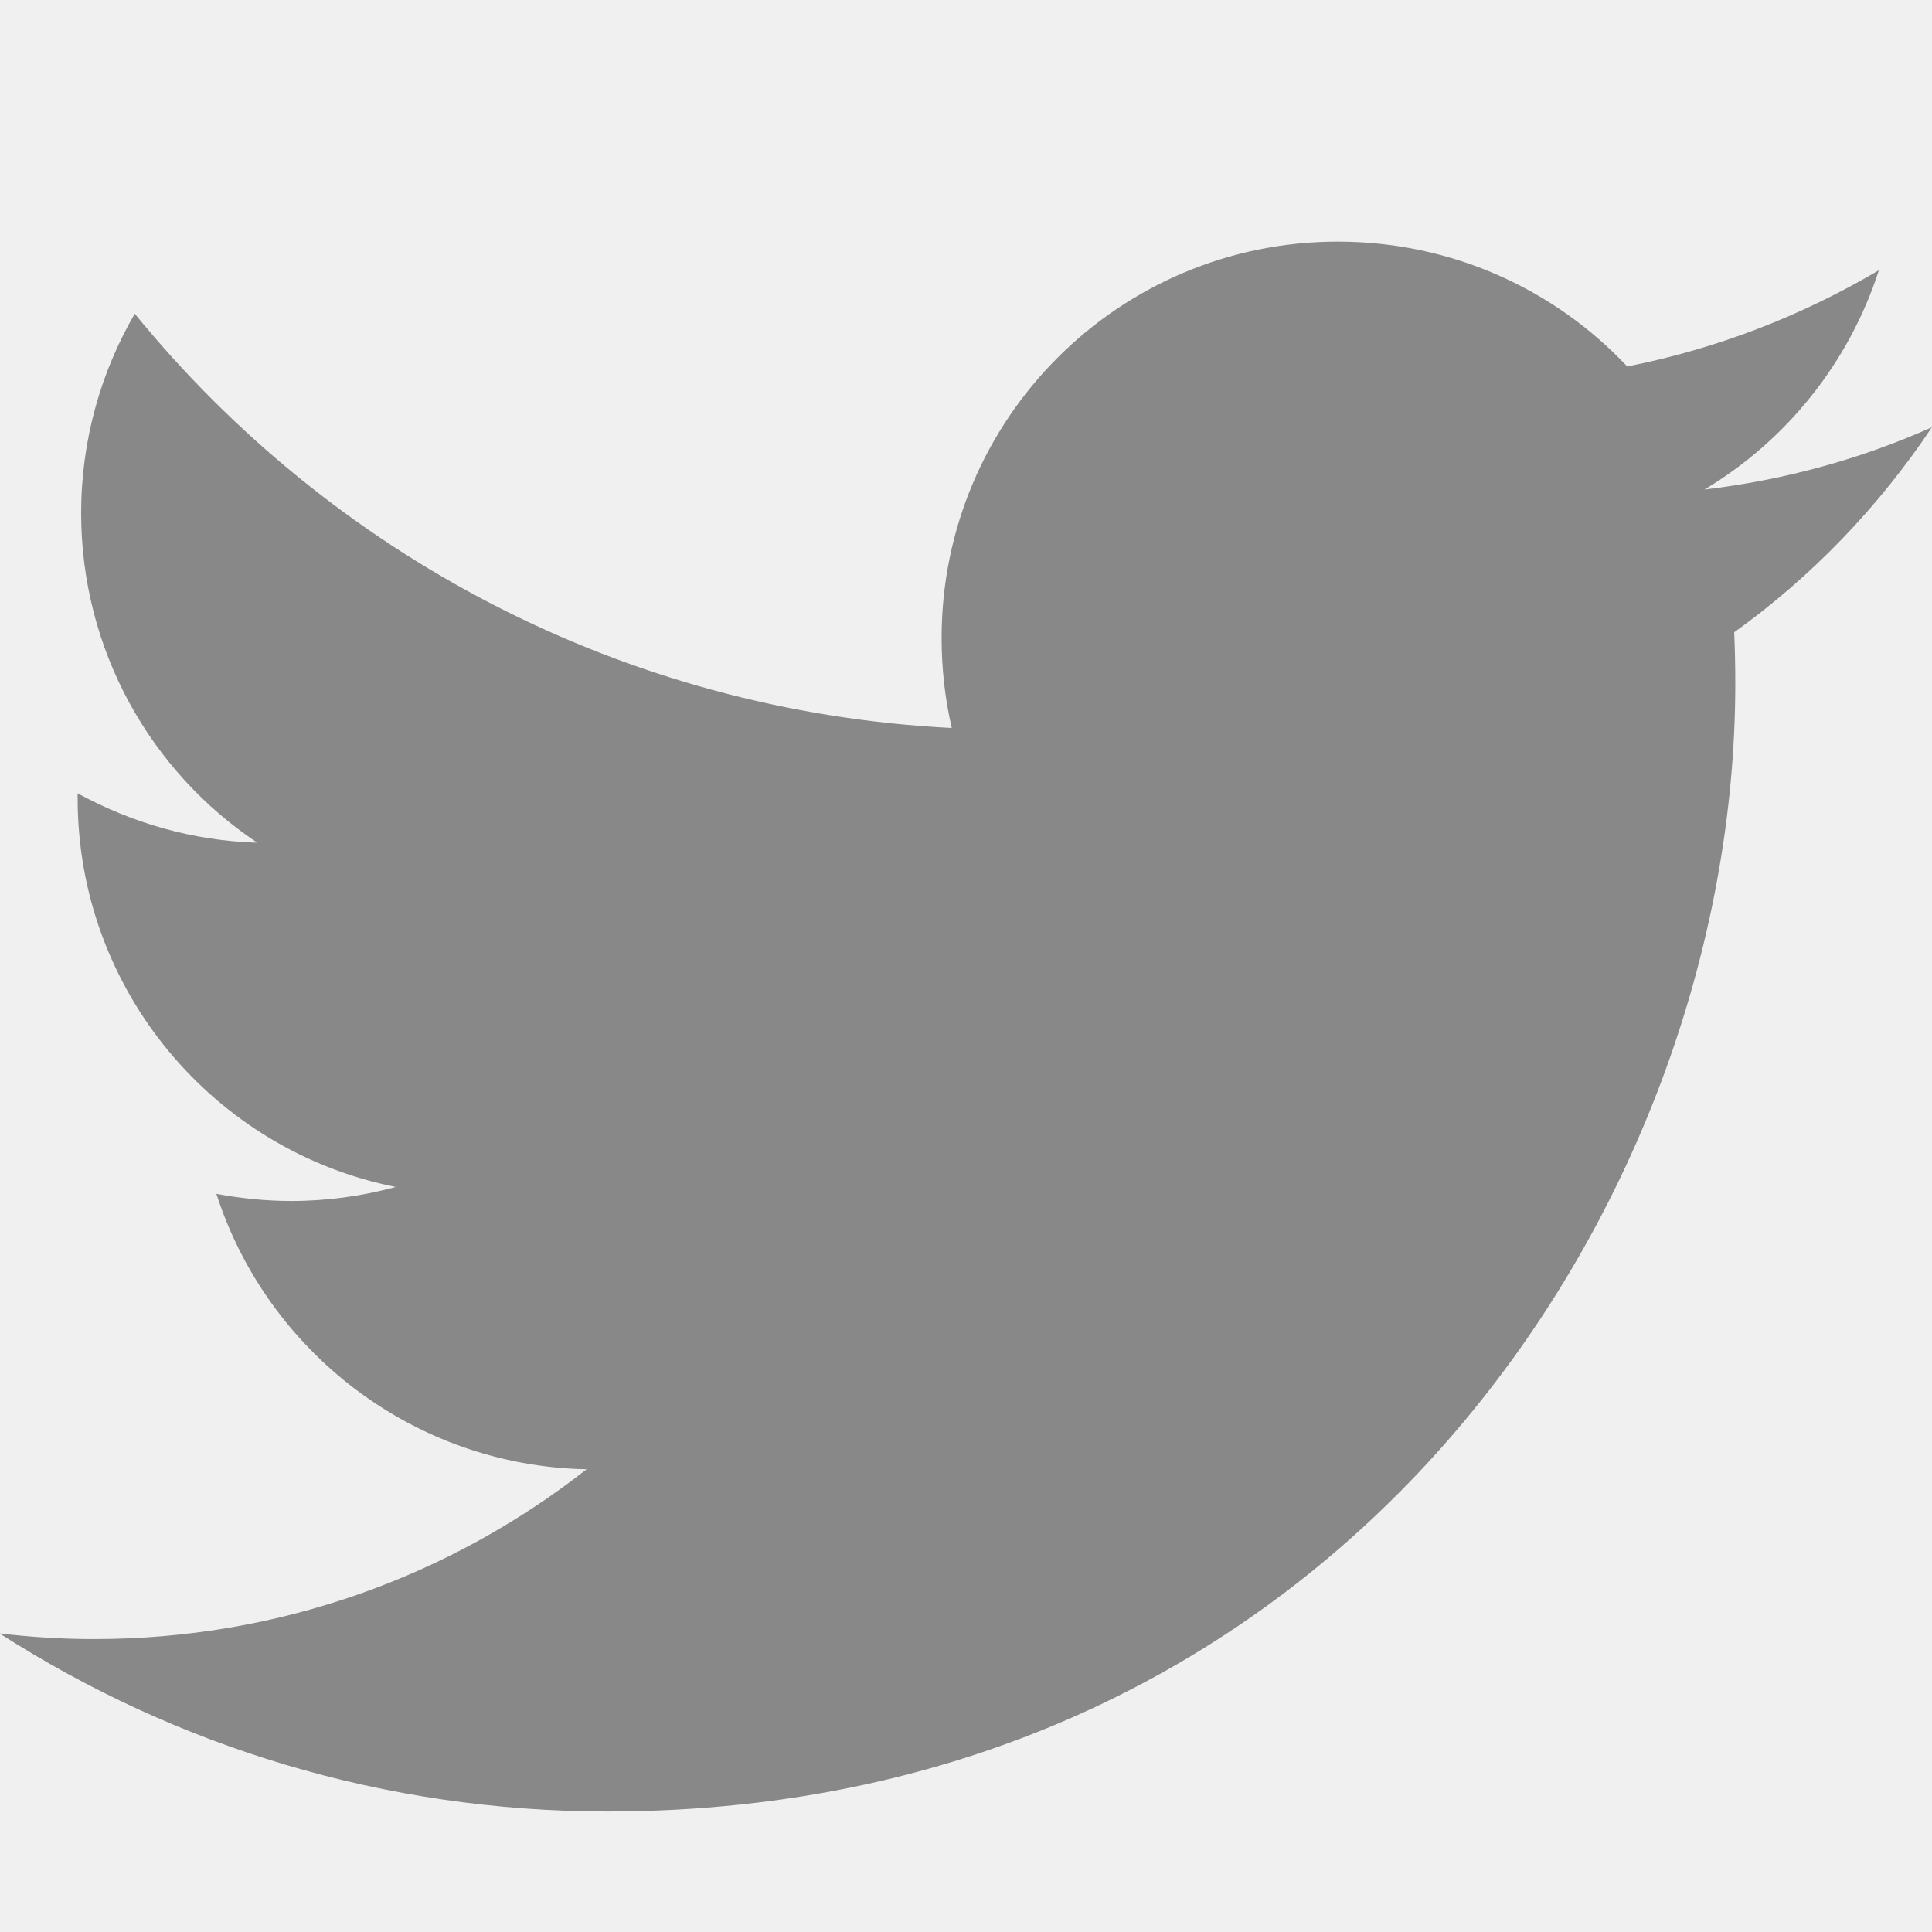
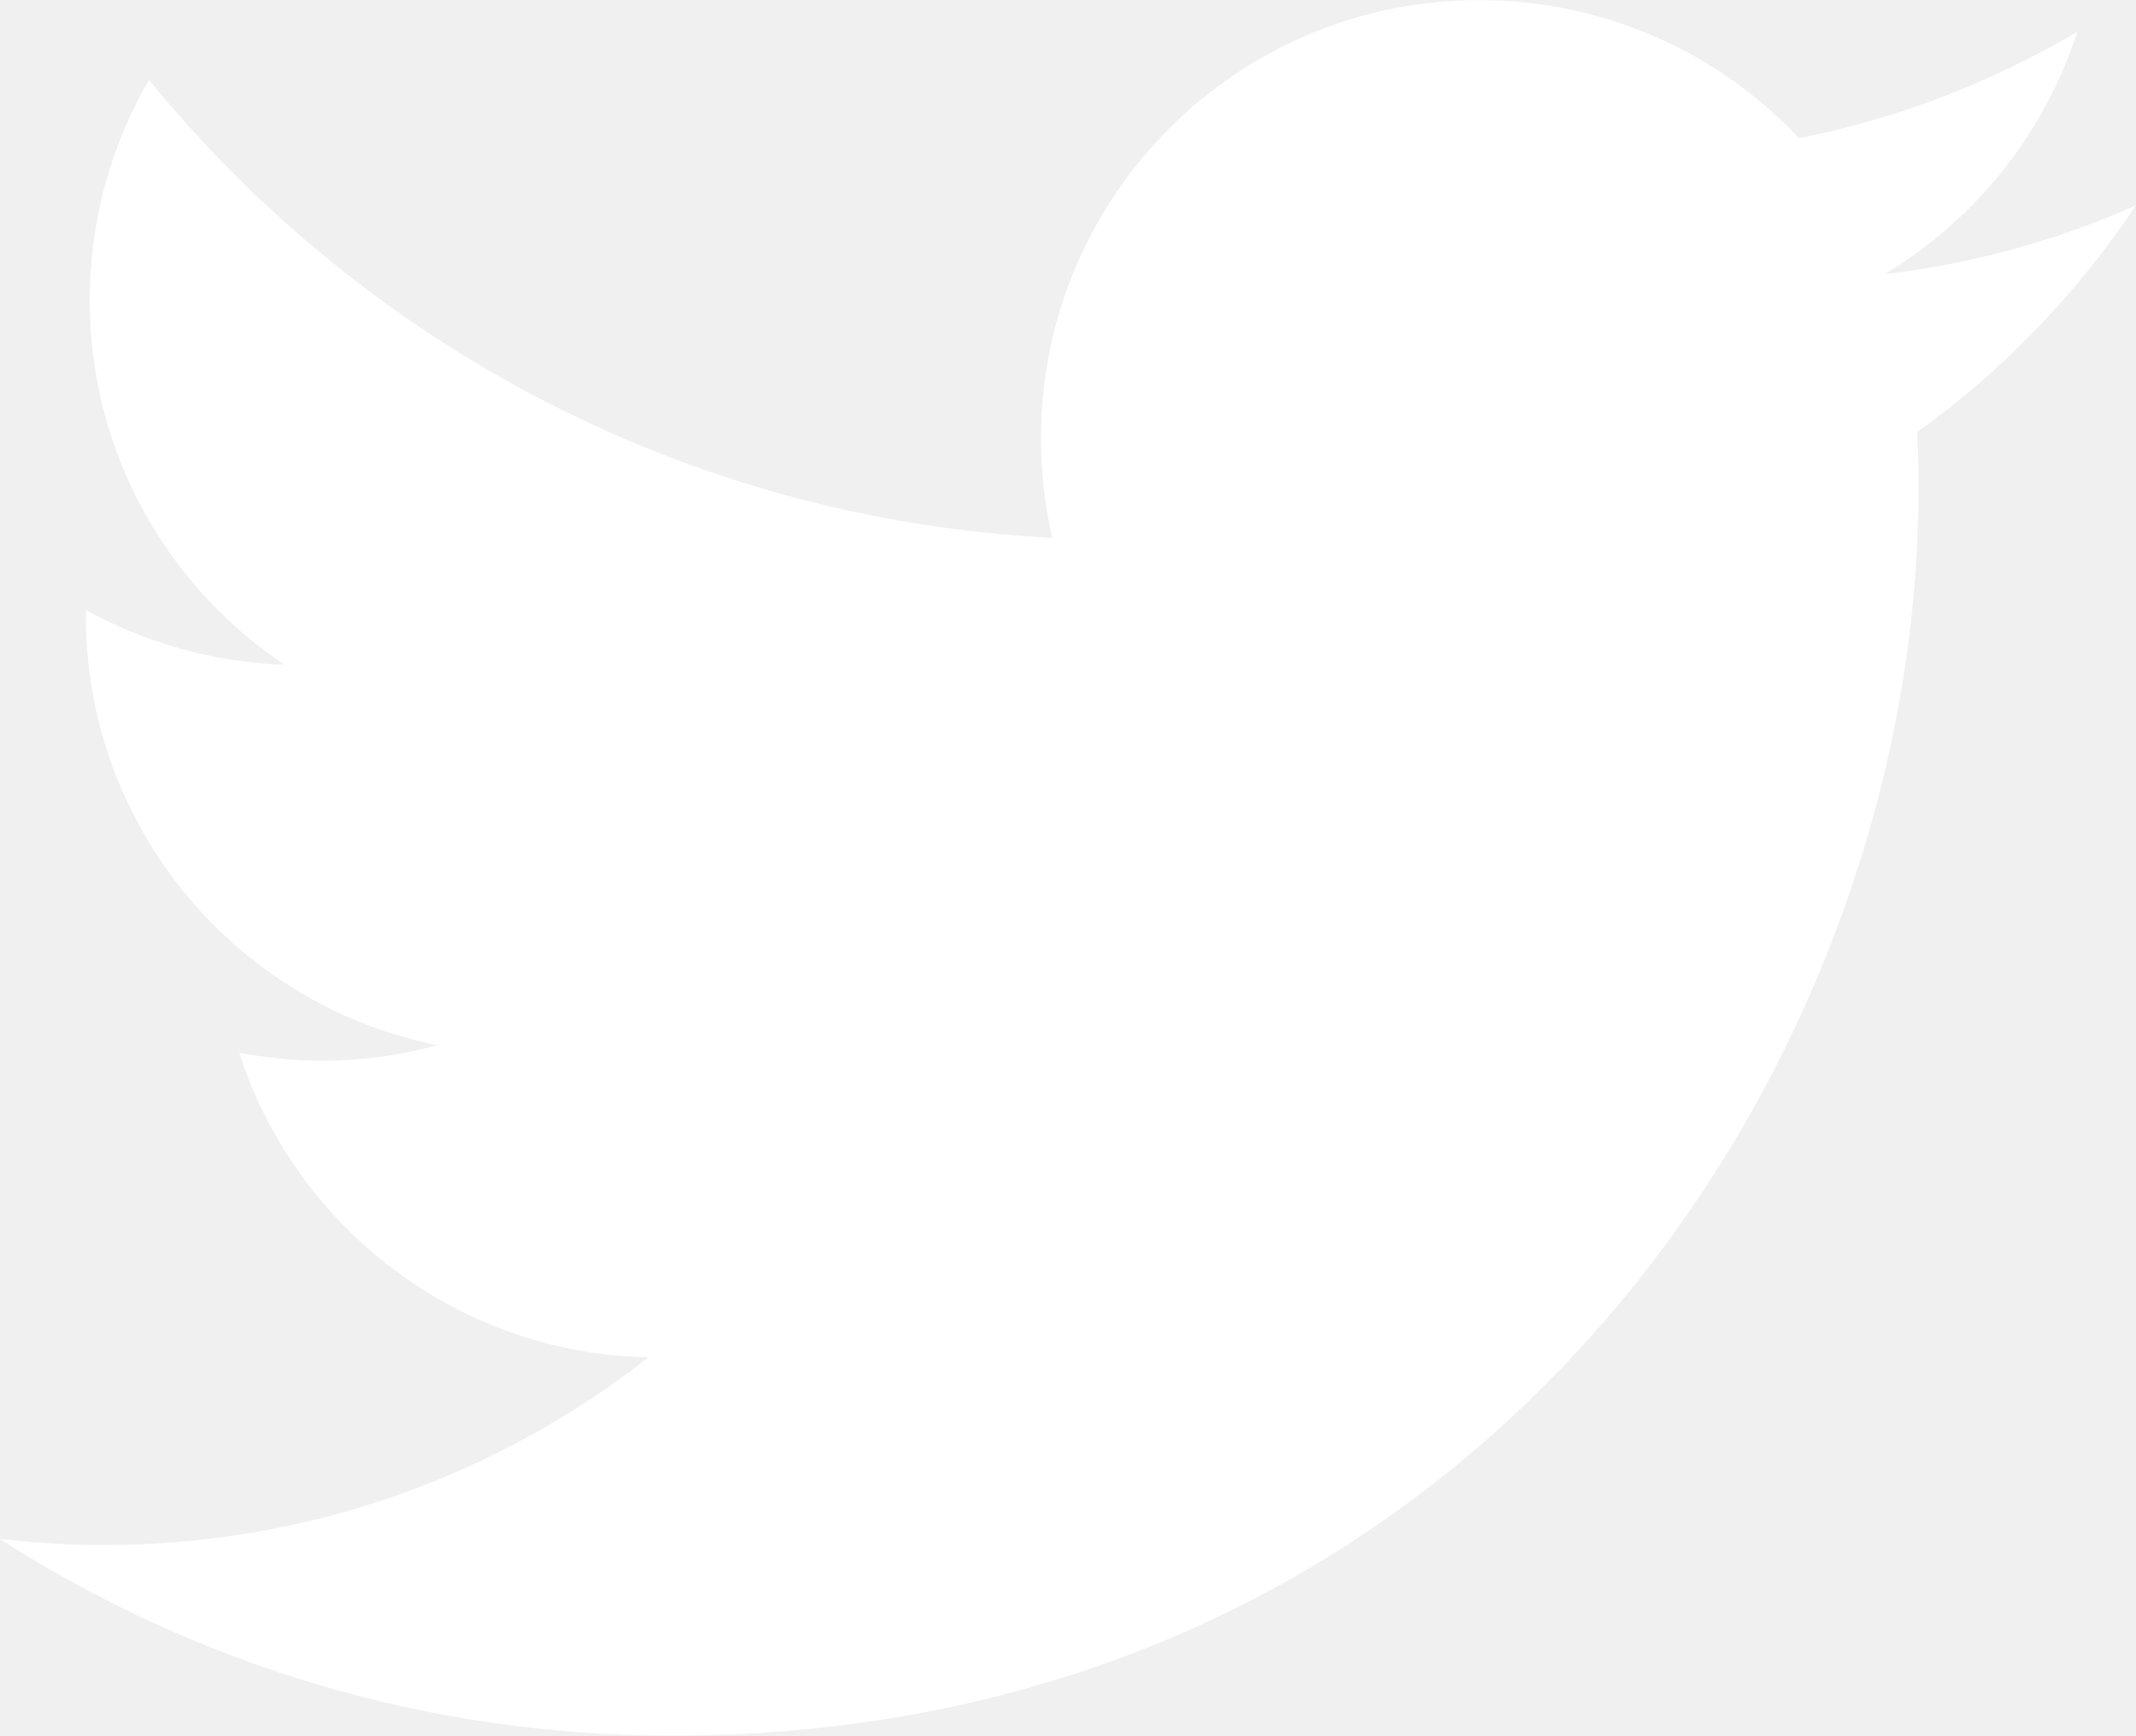
- <svg xmlns="http://www.w3.org/2000/svg" version="1.1" width="20" height="20" viewBox="0 0 16 16">
-   <path fill="#888" d="M16 3.538c-0.588 0.263-1.222 0.438-1.884 0.516 0.678-0.406 1.197-1.050 1.444-1.816-0.634 0.375-1.338 0.65-2.084 0.797-0.6-0.638-1.453-1.034-2.397-1.034-1.813 0-3.281 1.469-3.281 3.281 0 0.256 0.028 0.506 0.084 0.747-2.728-0.138-5.147-1.444-6.766-3.431-0.281 0.484-0.444 1.050-0.444 1.65 0 1.138 0.578 2.144 1.459 2.731-0.538-0.016-1.044-0.166-1.488-0.409 0 0.013 0 0.028 0 0.041 0 1.591 1.131 2.919 2.634 3.219-0.275 0.075-0.566 0.116-0.866 0.116-0.212 0-0.416-0.022-0.619-0.059 0.419 1.303 1.631 2.253 3.066 2.281-1.125 0.881-2.538 1.406-4.078 1.406-0.266 0-0.525-0.016-0.784-0.047 1.456 0.934 3.181 1.475 5.034 1.475 6.037 0 9.341-5.003 9.341-9.341 0-0.144-0.003-0.284-0.009-0.425 0.641-0.459 1.197-1.038 1.637-1.697z" />
+ <svg xmlns="http://www.w3.org/2000/svg" width="16px" height="13px" viewBox="0 0 16 13" version="1.1">
+   <defs />
+   <g id="Page-1" stroke="none" stroke-width="1" fill="none" fill-rule="evenodd">
+     <path d="M16,1.538 C15.412,1.801 14.778,1.976 14.116,2.054 C14.794,1.648 15.313,1.004 15.56,0.238 C14.926,0.613 14.222,0.888 13.476,1.035 C12.876,0.397 12.023,0.001 11.079,0.001 C9.266,0.001 7.798,1.47 7.798,3.282 C7.798,3.538 7.826,3.788 7.882,4.029 C5.154,3.891 2.735,2.585 1.116,0.598 C0.835,1.082 0.672,1.648 0.672,2.248 C0.672,3.386 1.25,4.392 2.131,4.979 C1.593,4.963 1.087,4.813 0.643,4.57 L0.643,4.611 C0.643,6.202 1.774,7.53 3.277,7.83 C3.002,7.905 2.711,7.946 2.411,7.946 C2.199,7.946 1.995,7.924 1.792,7.887 C2.211,9.19 3.423,10.14 4.858,10.168 C3.733,11.049 2.32,11.574 0.78,11.574 C0.514,11.574 0.255,11.558 -0.004,11.527 C1.452,12.461 3.177,13.002 5.03,13.002 C11.067,13.002 14.371,7.999 14.371,3.661 C14.371,3.517 14.368,3.377 14.362,3.236 C15.003,2.777 15.559,2.198 15.999,1.539 L16,1.538 Z" id="Shape" fill="#FFFFFF" />
+   </g>
</svg>
